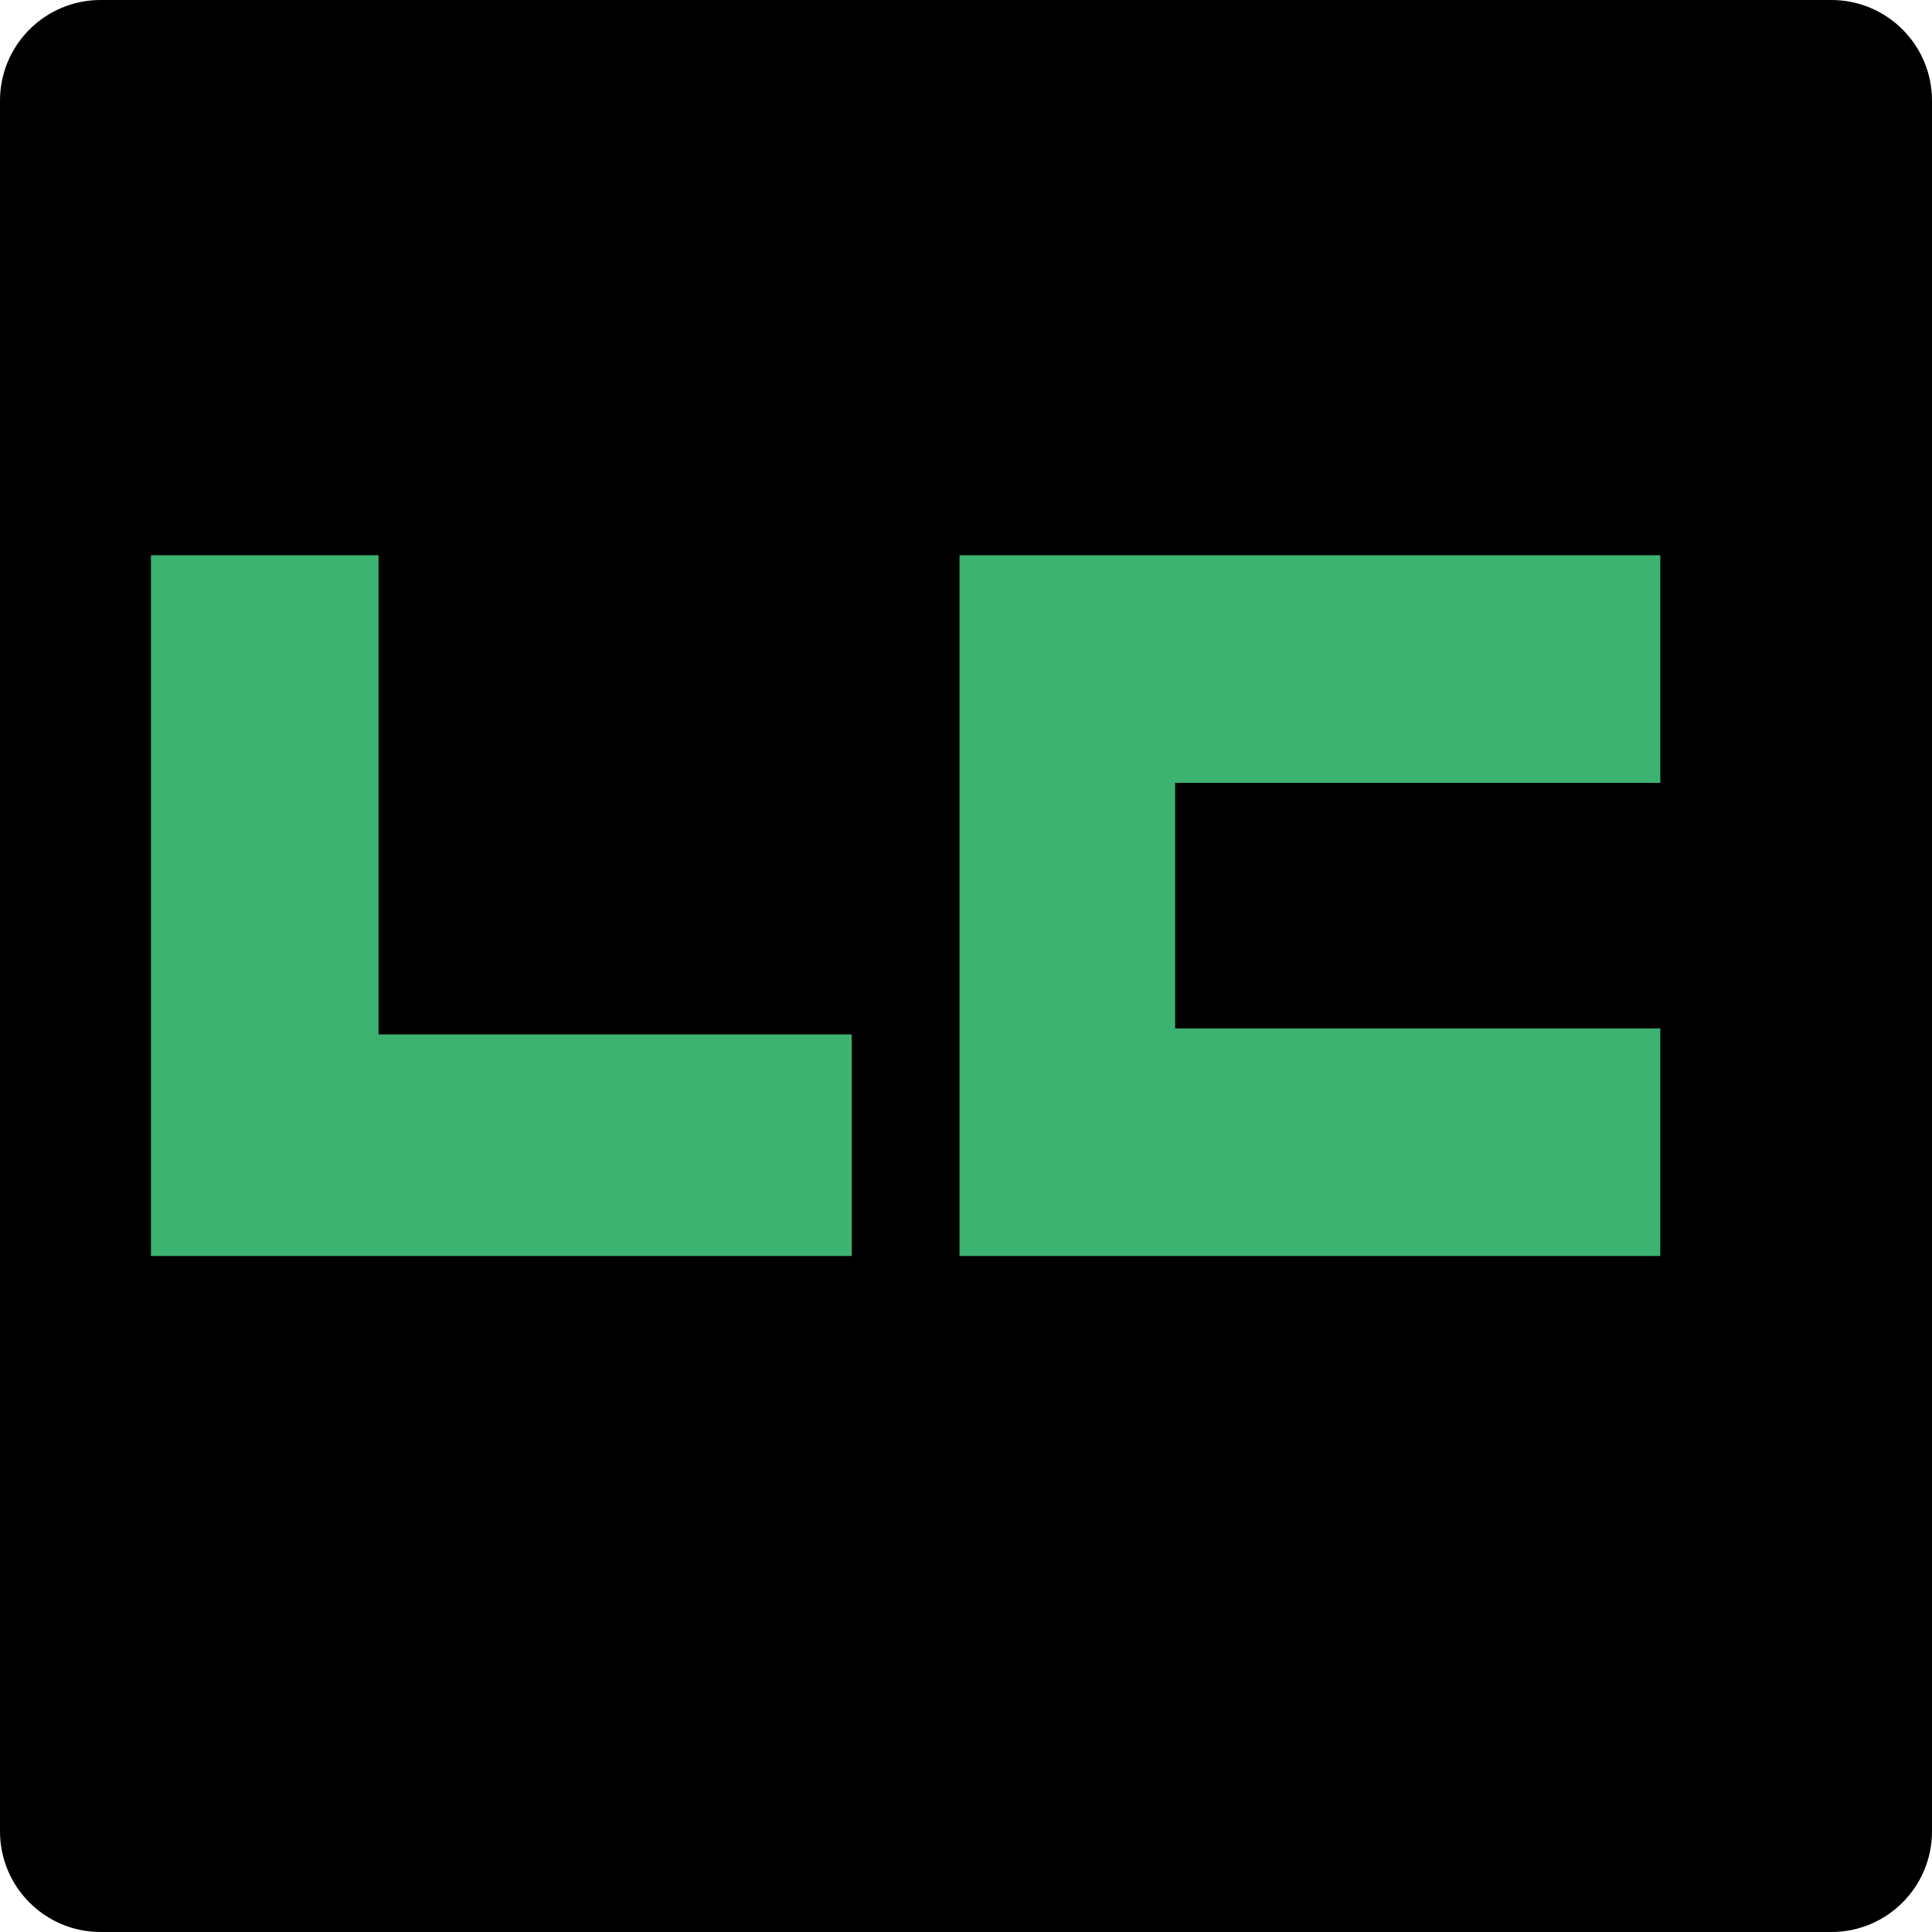
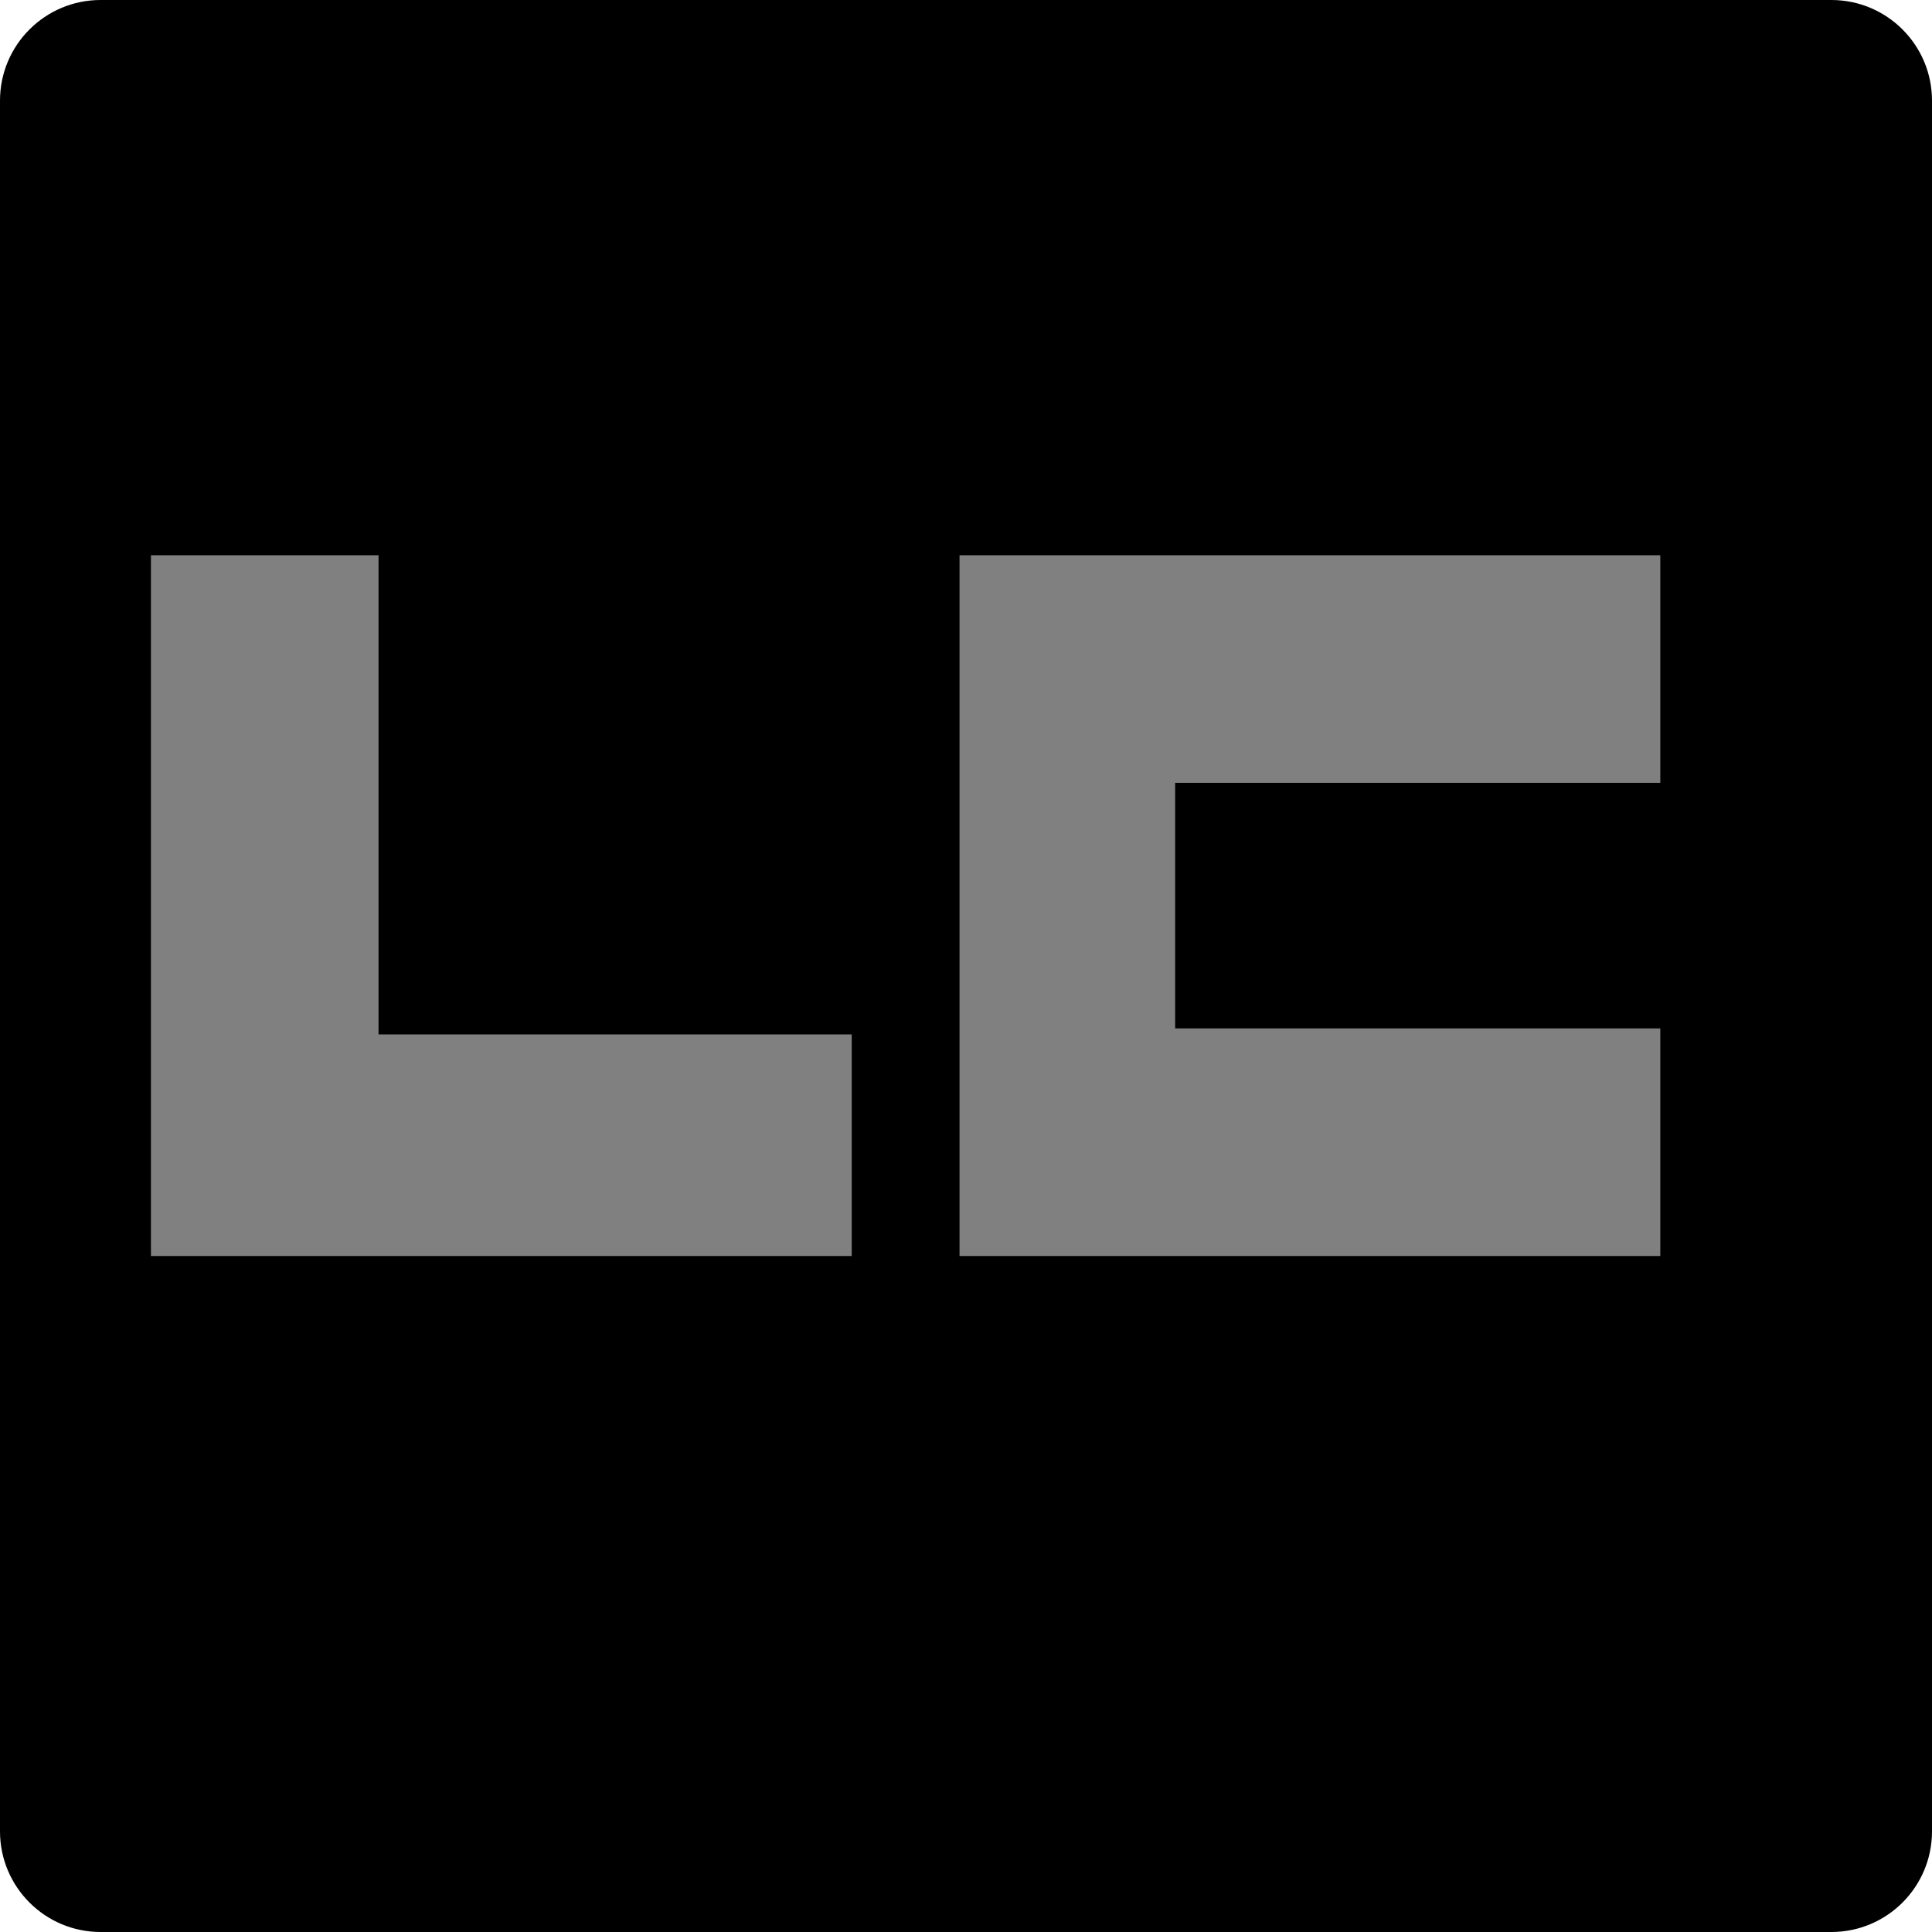
<svg xmlns="http://www.w3.org/2000/svg" width="76.8pt" height="76.8pt">
  <defs>
    <linearGradient id="gradient0" gradientTransform="translate(0, -956.362)" gradientUnits="objectBoundingBox" x1="0.579" y1="13.687" x2="0.563" y2="15.349" spreadMethod="pad">
      <stop stop-color="#ececec" offset="0" stop-opacity="1" />
      <stop stop-color="#ececec" offset="1" stop-opacity="0" />
    </linearGradient>
  </defs>
  <g id="layer1">
    <rect id="rect3376" transform="" fill="#000000" width="76.8pt" height="76.8pt" rx="4pt" ry="4pt" />
    <g id="g4262" transform="translate(7.14948, 28.578)" fill="none">
-       <path id="rect3294" transform="matrix(1.36083 0 0 1.36083 0.850522 0.850522)" fill="#3cb371" d="M0 0L0 27.294L27.294 27.294L27.294 18.663L8.865 18.663L8.865 0Z" />
-       <path id="rect3298" transform="matrix(1.36083 0 0 1.36083 43.7077 0.850522)" fill="#3cb371" d="M0 0L0 27.294L27.294 27.294L27.294 18.429L8.398 18.429L8.398 8.865L27.294 8.865L27.294 0Z" />
+       <path id="rect3294" transform="matrix(1.36083 0 0 1.36083 0.850519 0.850519)" fill="#808080" d="M0 0L0 27.294L27.294 27.294L27.294 18.663L8.865 18.663L8.865 0Z" />
+       <path id="rect3298" transform="matrix(1.36083 0 0 1.36083 43.7077 0.850519)" fill="#808080" d="M0 0L0 27.294L27.294 27.294L27.294 18.429L8.398 18.429L8.398 8.865L27.294 8.865L27.294 0Z" />
    </g>
    <path id="rect3376-7" transform="" fill="url(#gradient0)" opacity="0.52" d="M5 0C2.23 0 0 2.23 0 5L0 67.469L96 34.031L96 5C96 2.23 93.77 0 91 0Z" />
  </g>
</svg>
